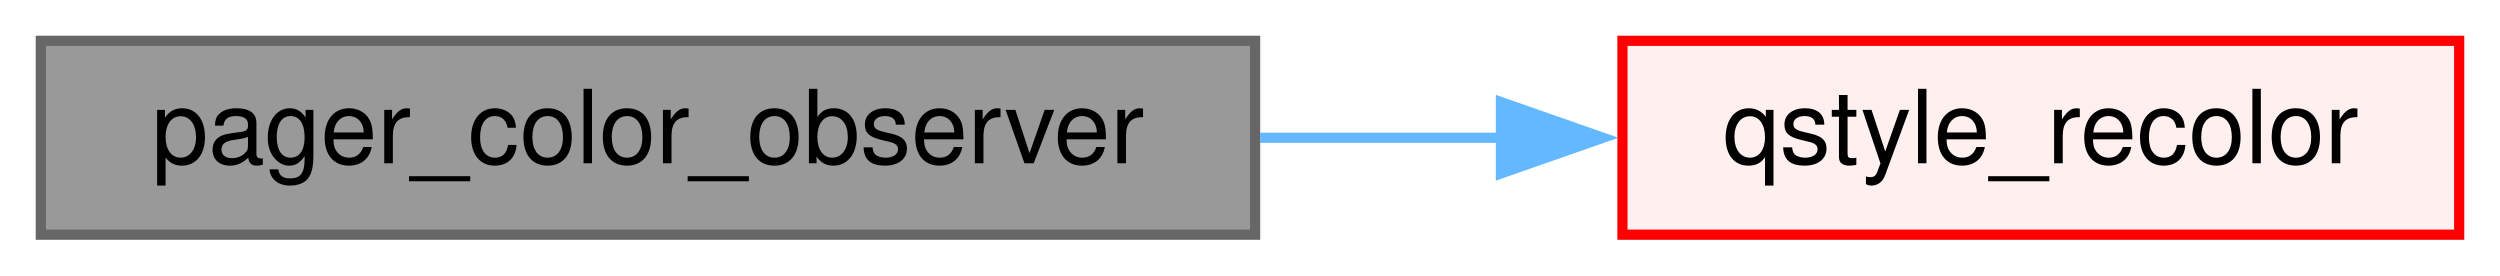
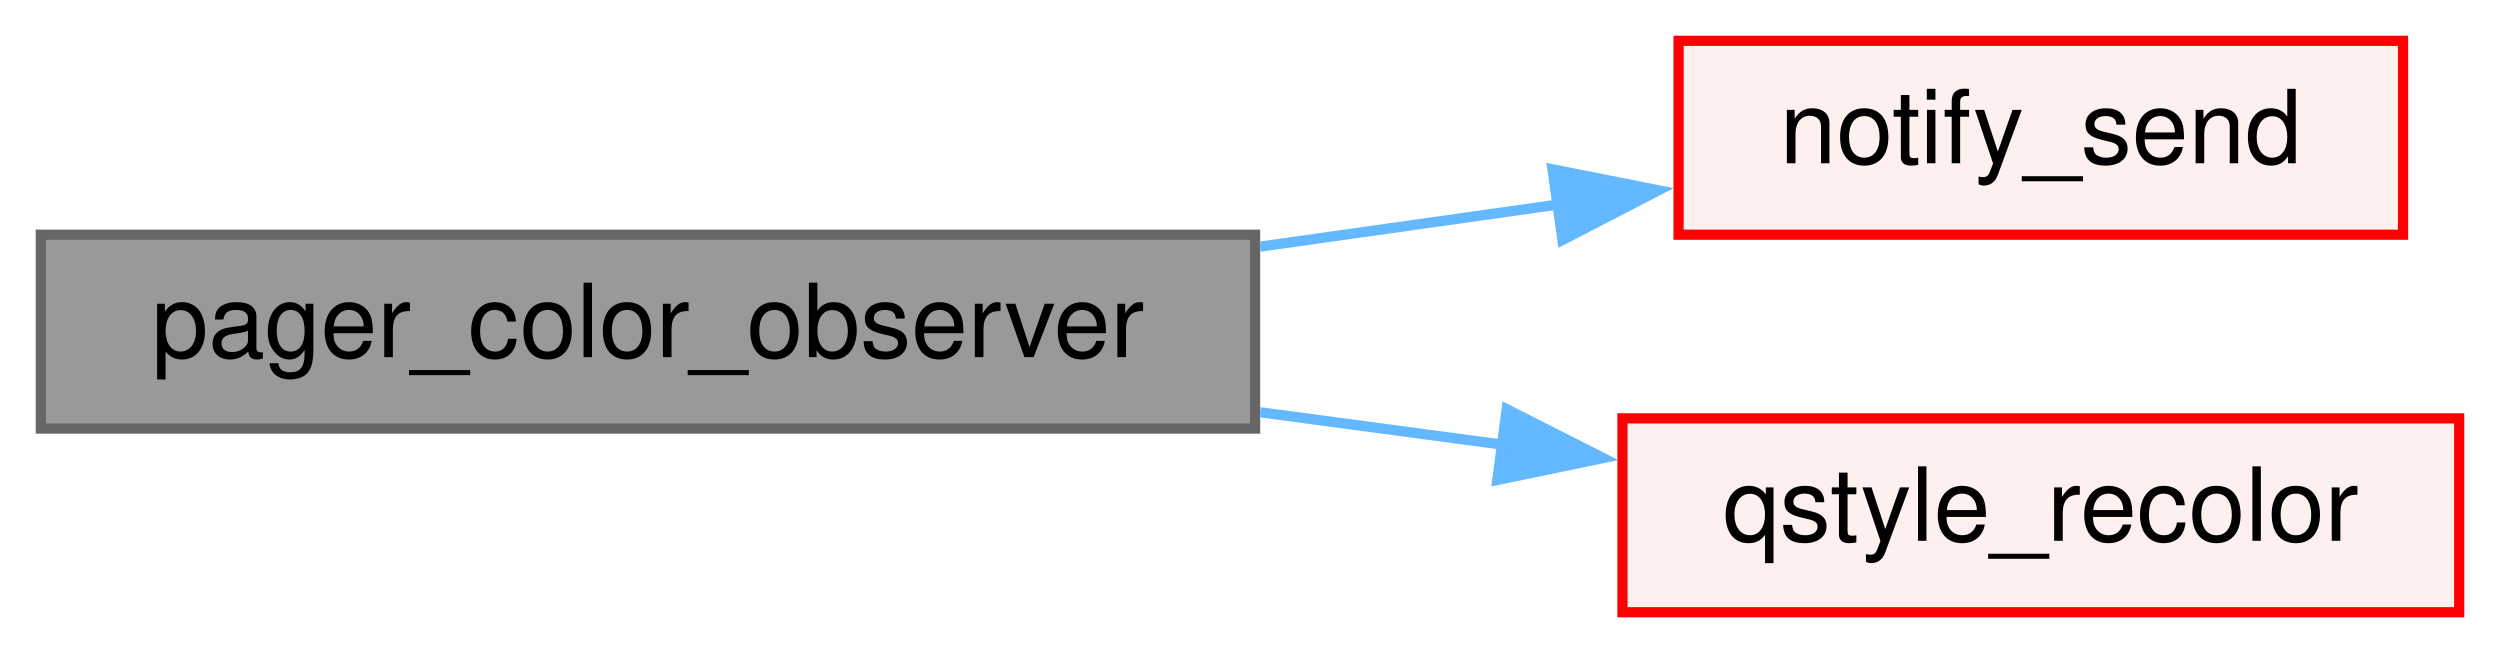
- <svg xmlns="http://www.w3.org/2000/svg" xmlns:xlink="http://www.w3.org/1999/xlink" width="245pt" height="27pt" viewBox="0.00 0.00 245.00 27.00">
-   <g id="graph0" class="graph" transform="scale(1 1) rotate(0) translate(4 23)">
+ <svg xmlns="http://www.w3.org/2000/svg" xmlns:xlink="http://www.w3.org/1999/xlink" width="245pt" height="64pt" viewBox="0.00 0.00 245.00 64.00">
+   <g id="graph0" class="graph" transform="scale(1 1) rotate(0) translate(4 60)">
    <g id="node1" class="node">
      <g id="a_node1">
        <a xlink:title="Notification that a Color has changed - Implements observer_t -.">
-           <polygon fill="#999999" stroke="#666666" points="119,-19 0,-19 0,0 119,0 119,-19" />
-           <text text-anchor="middle" x="59.5" y="-7" font-family="Helvetica,sans-Serif" font-size="10.00">pager_color_observer</text>
+           <polygon fill="#999999" stroke="#666666" points="119,-37 0,-37 0,-18 119,-18 119,-37" />
+           <text text-anchor="middle" x="59.5" y="-25" font-family="Helvetica,sans-Serif" font-size="10.00">pager_color_observer</text>
        </a>
      </g>
    </g>
    <g id="node2" class="node">
      <g id="a_node2">
+         <a xlink:href="mutt_2notify_8c.html#ade2f42f8e0d8a843e87816300799a8e1" target="_top" xlink:title="Send out a notification message.">
+           <polygon fill="#fff0f0" stroke="red" points="231.5,-56 160.5,-56 160.5,-37 231.5,-37 231.5,-56" />
+           <text text-anchor="middle" x="196" y="-44" font-family="Helvetica,sans-Serif" font-size="10.00">notify_send</text>
+         </a>
+       </g>
+     </g>
+     <g id="edge1" class="edge">
+       <path fill="none" stroke="#63b8ff" d="M119.49,-35.83C129.33,-37.22 139.4,-38.65 148.86,-39.98" />
+       <polygon fill="#63b8ff" stroke="#63b8ff" points="148.14,-43.41 158.53,-41.35 149.12,-36.48 148.14,-43.41" />
+     </g>
+     <g id="node3" class="node">
+       <g id="a_node3">
        <a xlink:href="qstyle_8c.html#a4139779d8f7e626e587fa8dd6dee1a7c" target="_top" xlink:title="Recolour quotes after colour changes.">
          <polygon fill="#fff0f0" stroke="red" points="237,-19 155,-19 155,0 237,0 237,-19" />
          <text text-anchor="middle" x="196" y="-7" font-family="Helvetica,sans-Serif" font-size="10.00">qstyle_recolor</text>
        </a>
      </g>
    </g>
-     <g id="edge1" class="edge">
-       <path fill="none" stroke="#63b8ff" d="M119.49,-9.5C127.37,-9.5 135.4,-9.5 143.14,-9.5" />
-       <polygon fill="#63b8ff" stroke="#63b8ff" points="143.09,-13 153.09,-9.5 143.09,-6 143.09,-13" />
+     <g id="edge2" class="edge">
+       <path fill="none" stroke="#63b8ff" d="M119.49,-19.6C127.46,-18.54 135.58,-17.45 143.41,-16.4" />
+       <polygon fill="#63b8ff" stroke="#63b8ff" points="143.66,-19.9 153.11,-15.11 142.73,-12.96 143.66,-19.9" />
    </g>
  </g>
</svg>
